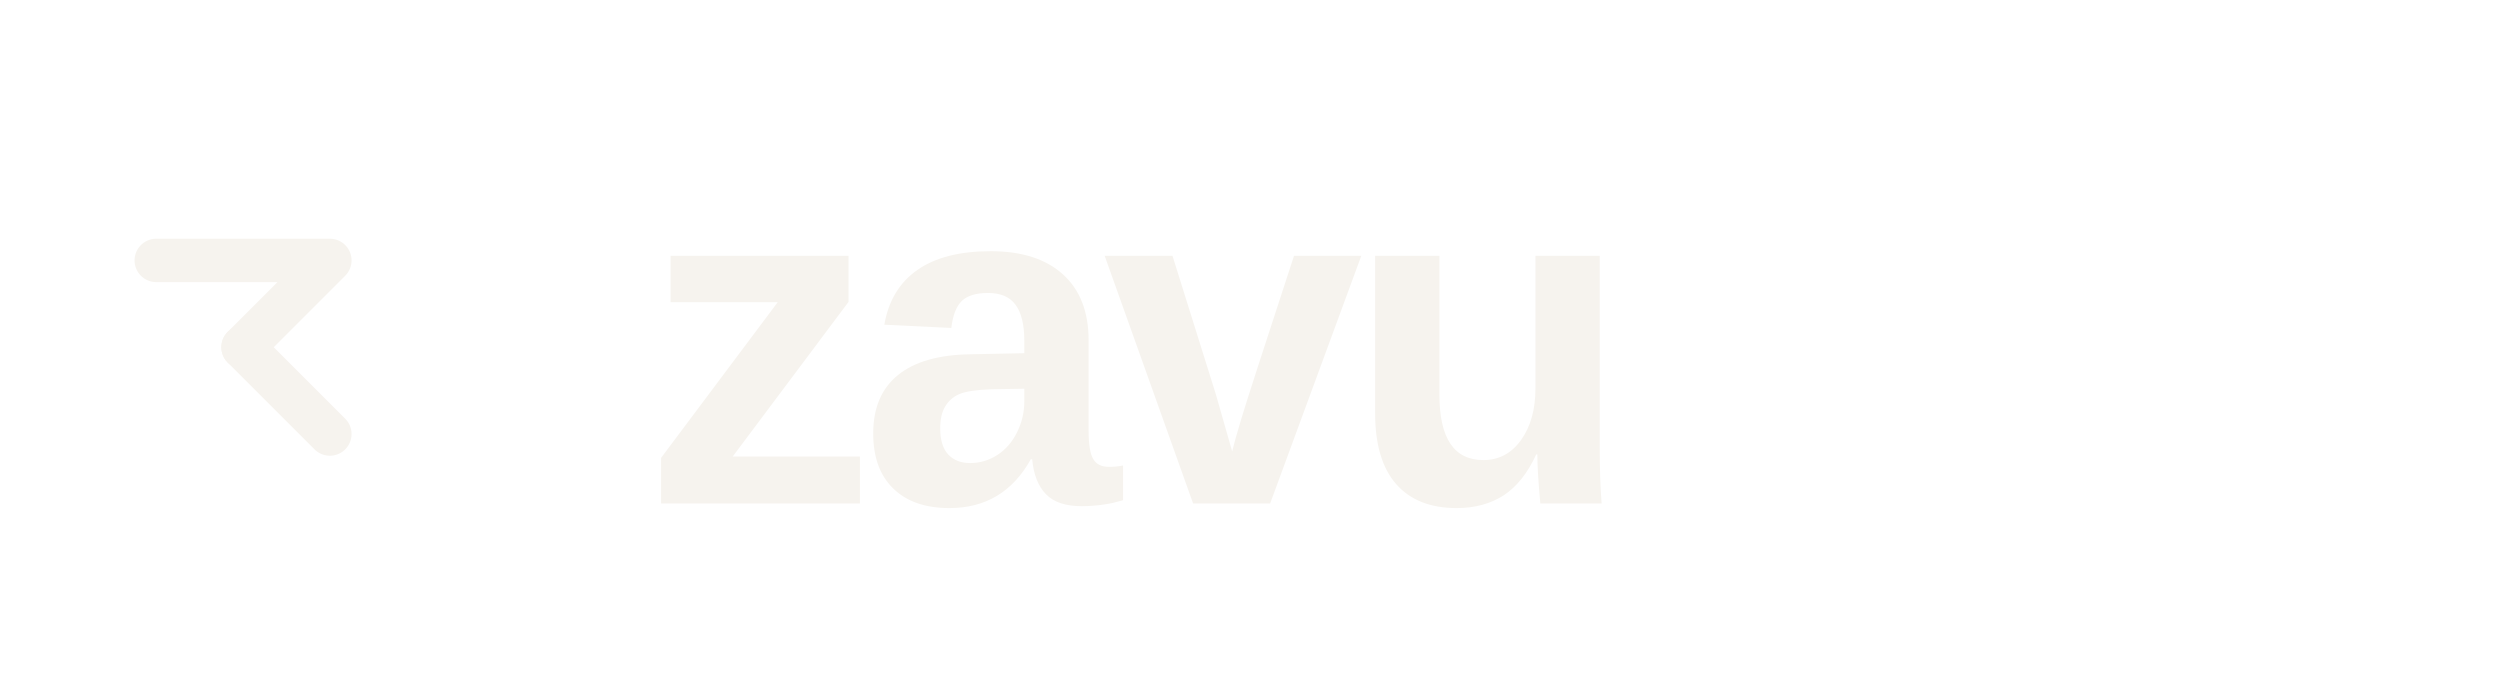
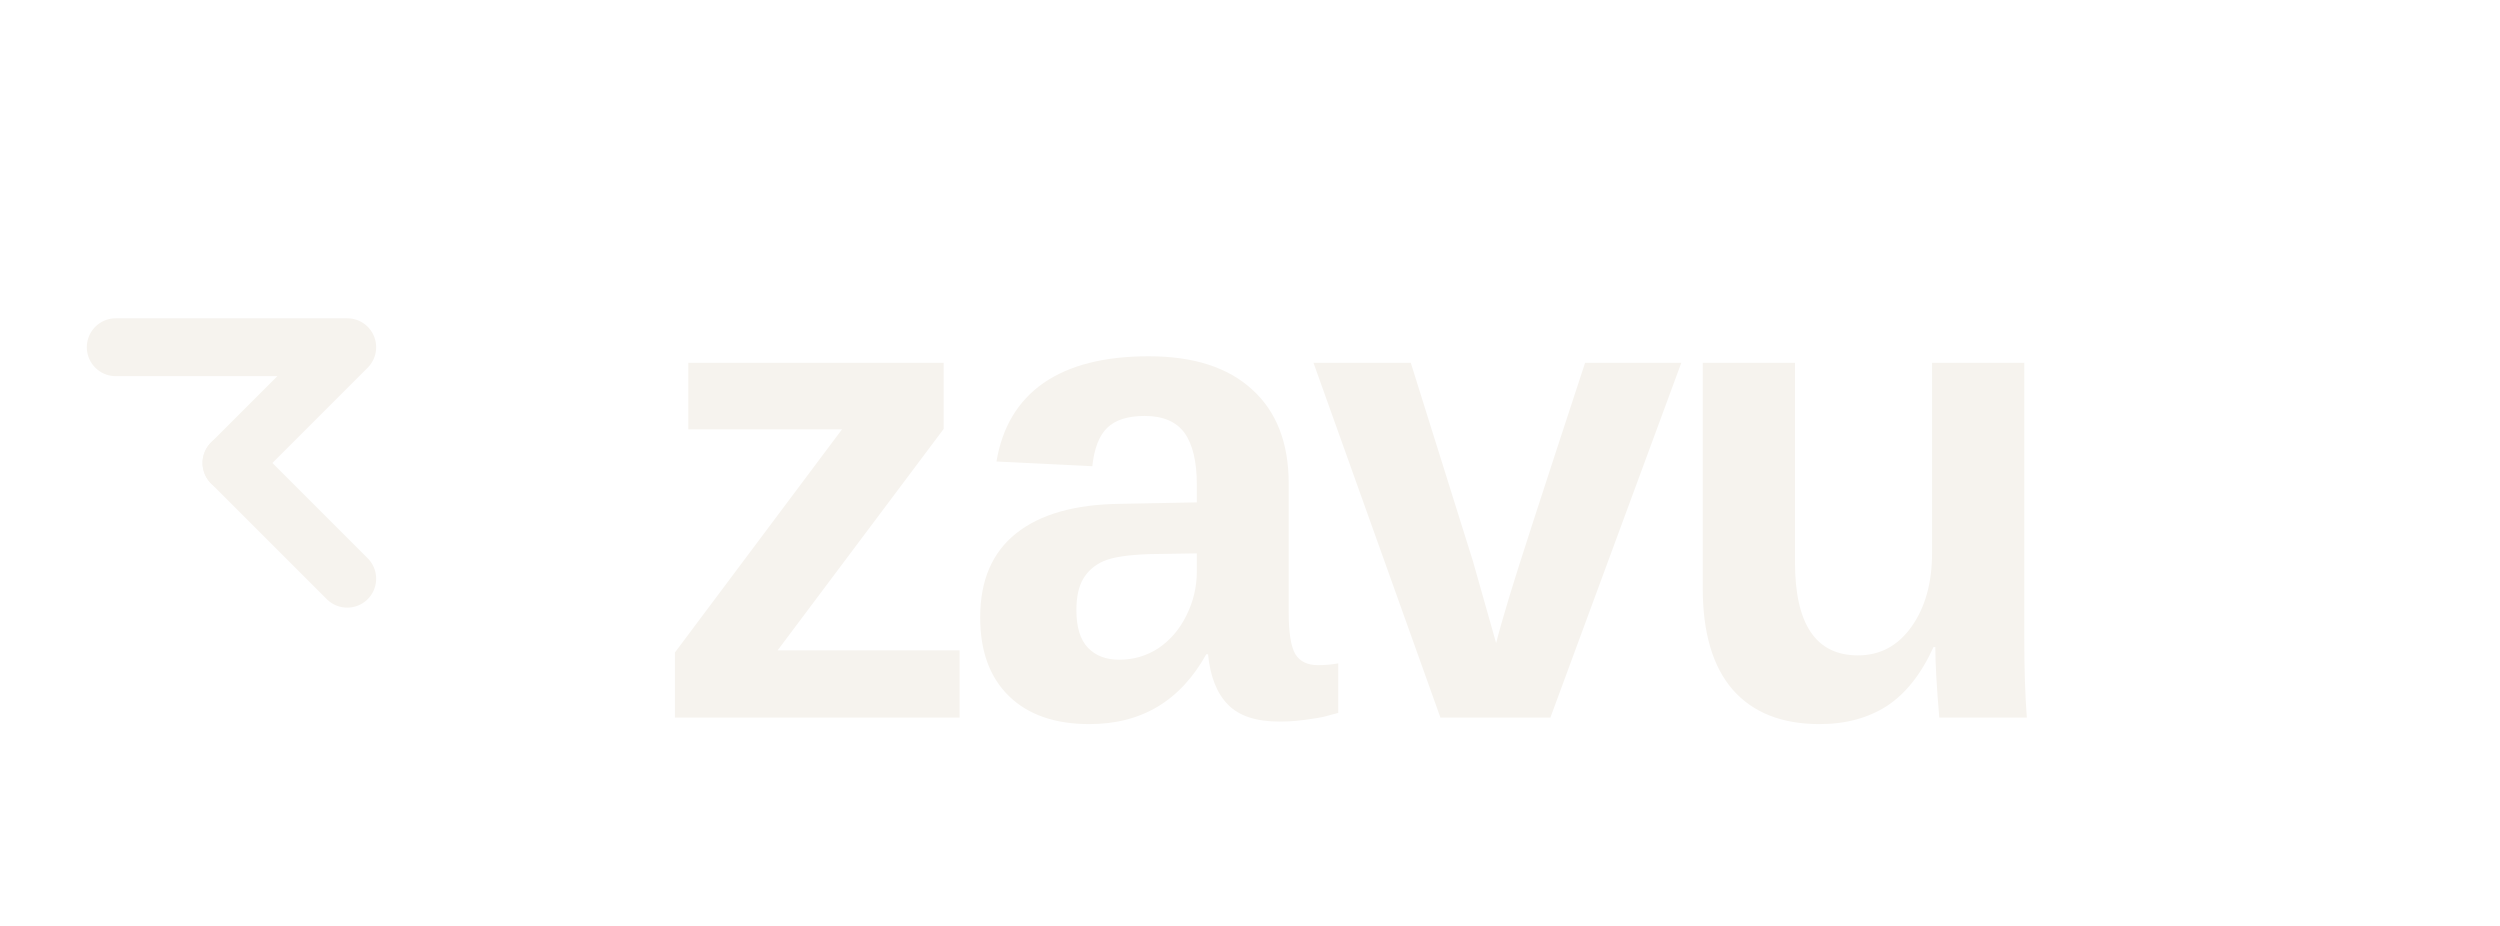
- <svg xmlns="http://www.w3.org/2000/svg" width="144" height="40" viewBox="0 0 144 40" fill="none" role="img" aria-labelledby="title">
+ <svg xmlns="http://www.w3.org/2000/svg" width="108" height="40" viewBox="4 4 108 32" fill="none" role="img" aria-labelledby="title">
  <g transform="translate(2 8)" stroke="#f6f3ee" stroke-width="2.5" stroke-linecap="round" stroke-linejoin="round">
    <path d="M7 7h10l-5 5" />
    <path d="M12 12l5 5" />
  </g>
-   <text x="37" y="29" fill="#f6f3ee" font-family="Arial, Helvetica, sans-serif" font-size="27" font-weight="700" letter-spacing="-1">zavu</text>
+   <text x="32" y="31" fill="#f6f3ee" font-family="Arial, Helvetica, sans-serif" font-size="29" font-weight="700" letter-spacing="-1">zavu</text>
</svg>
